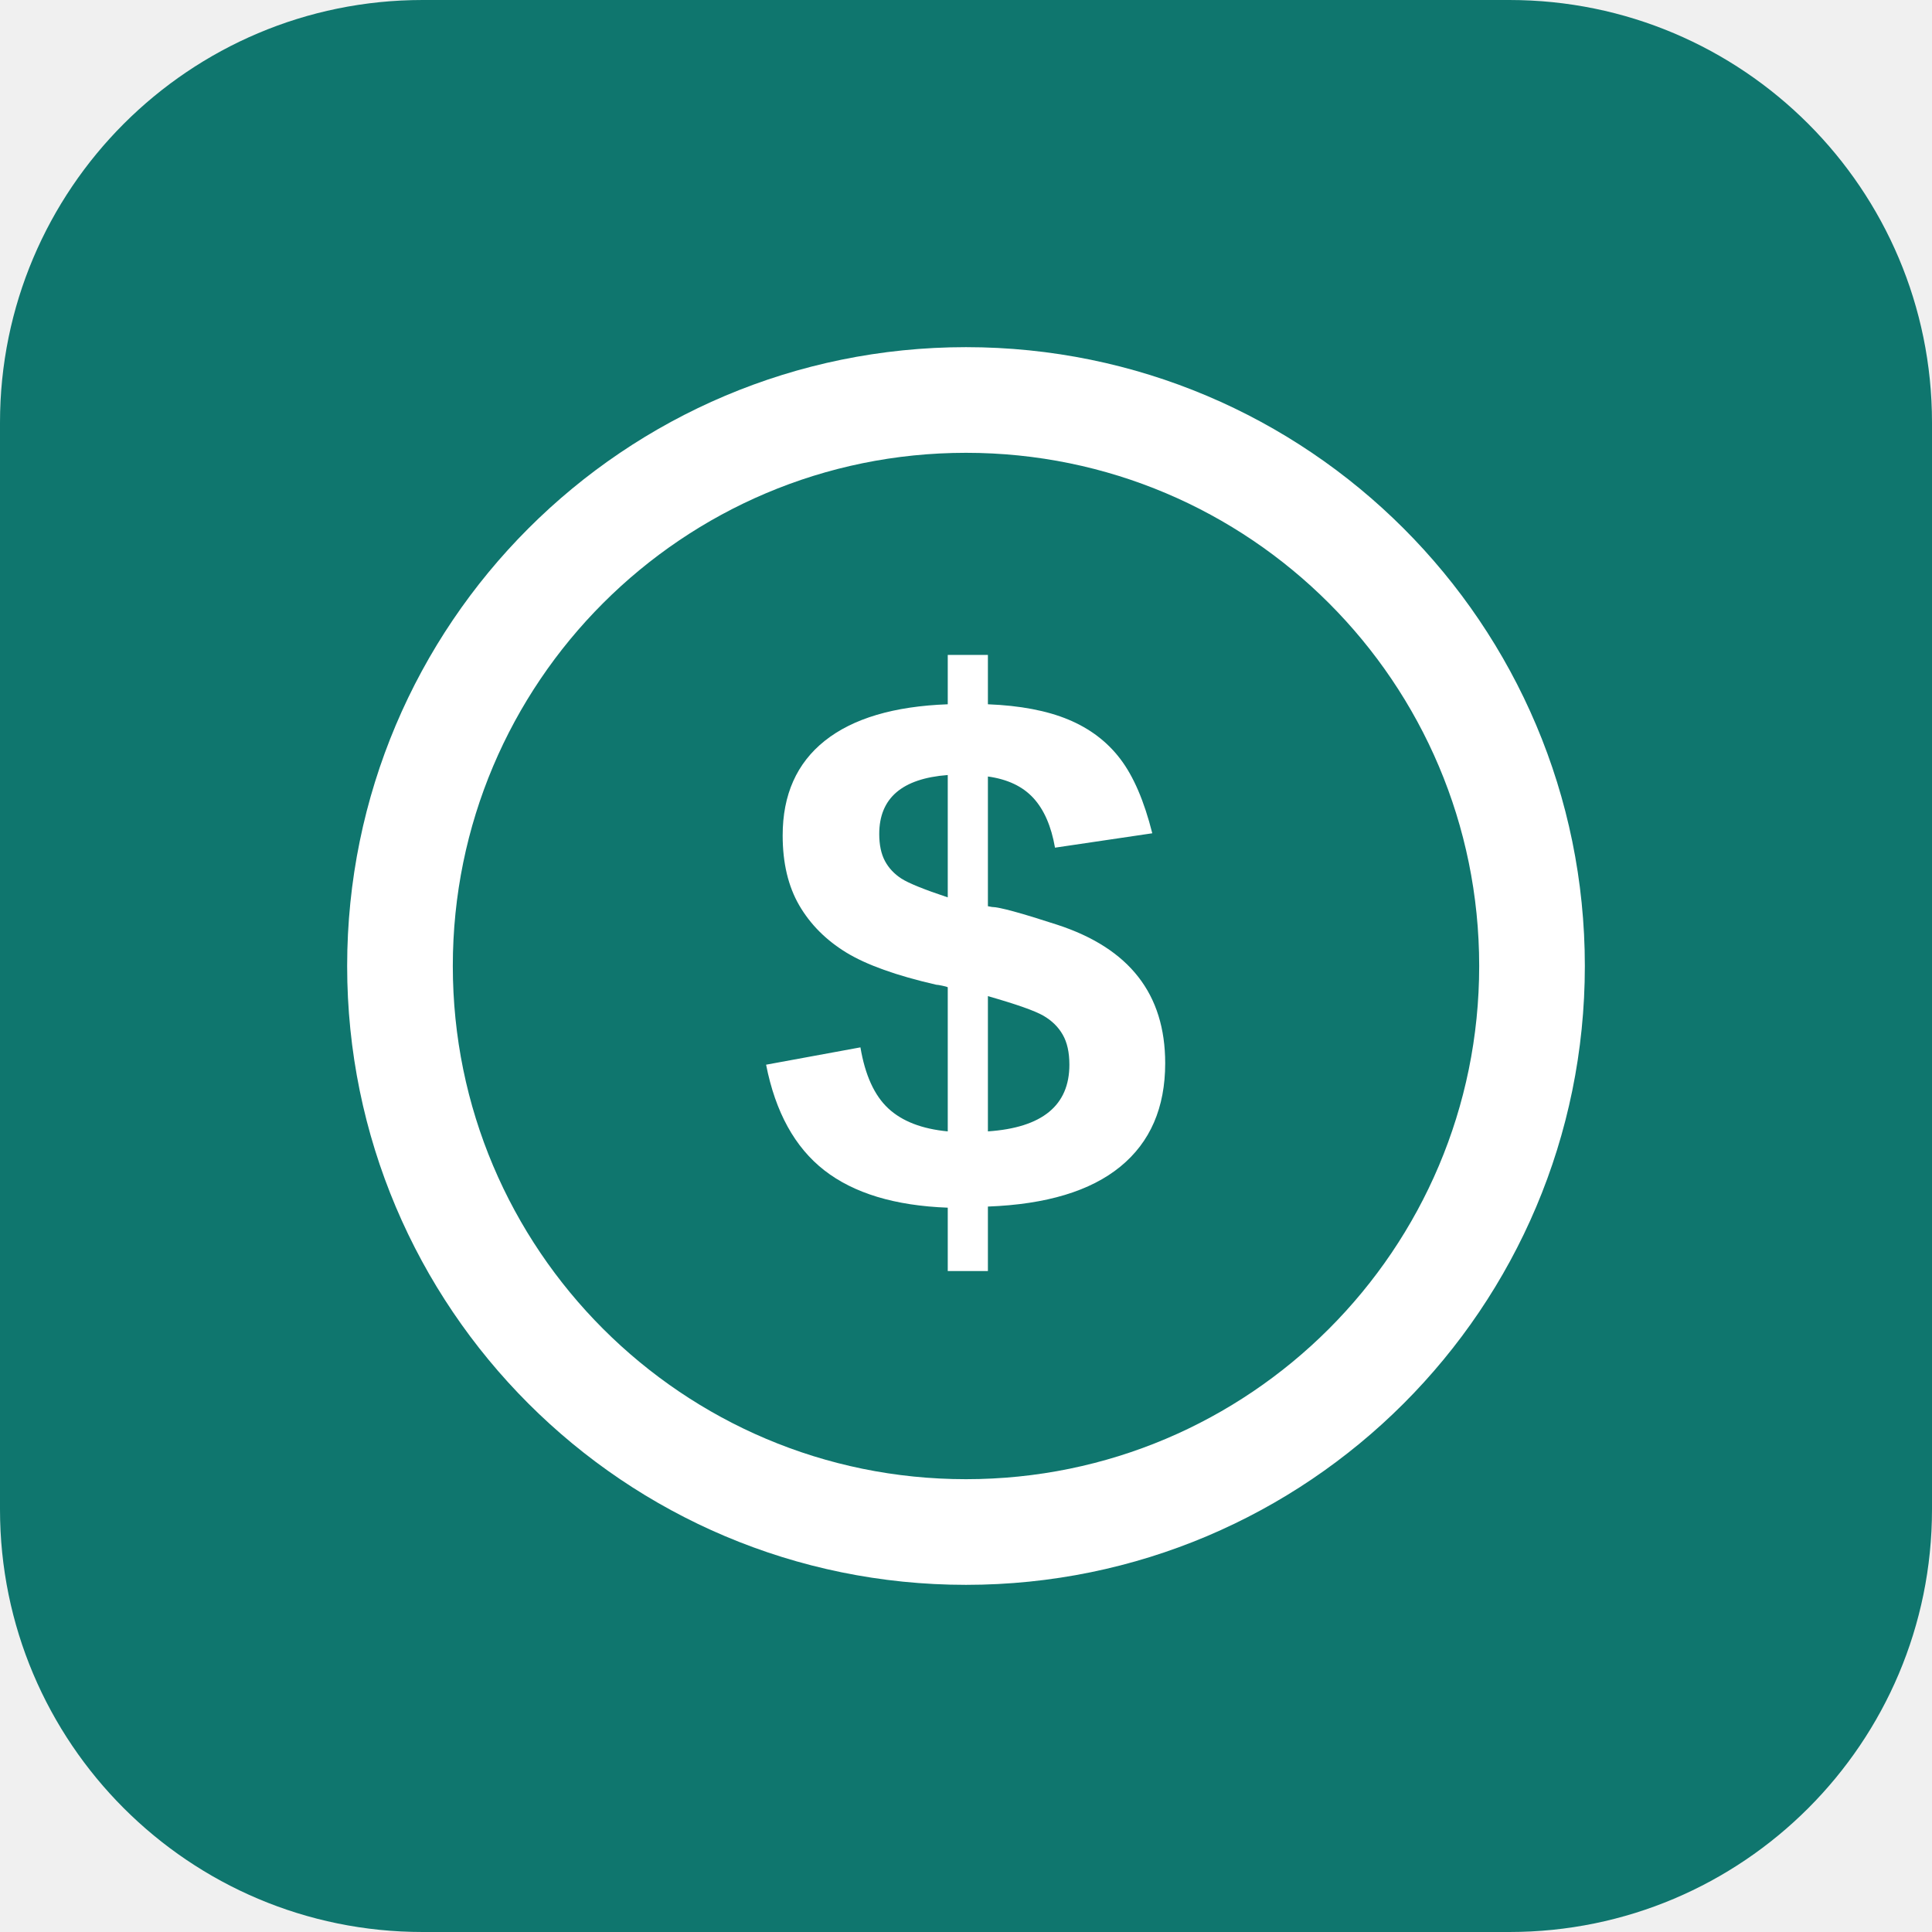
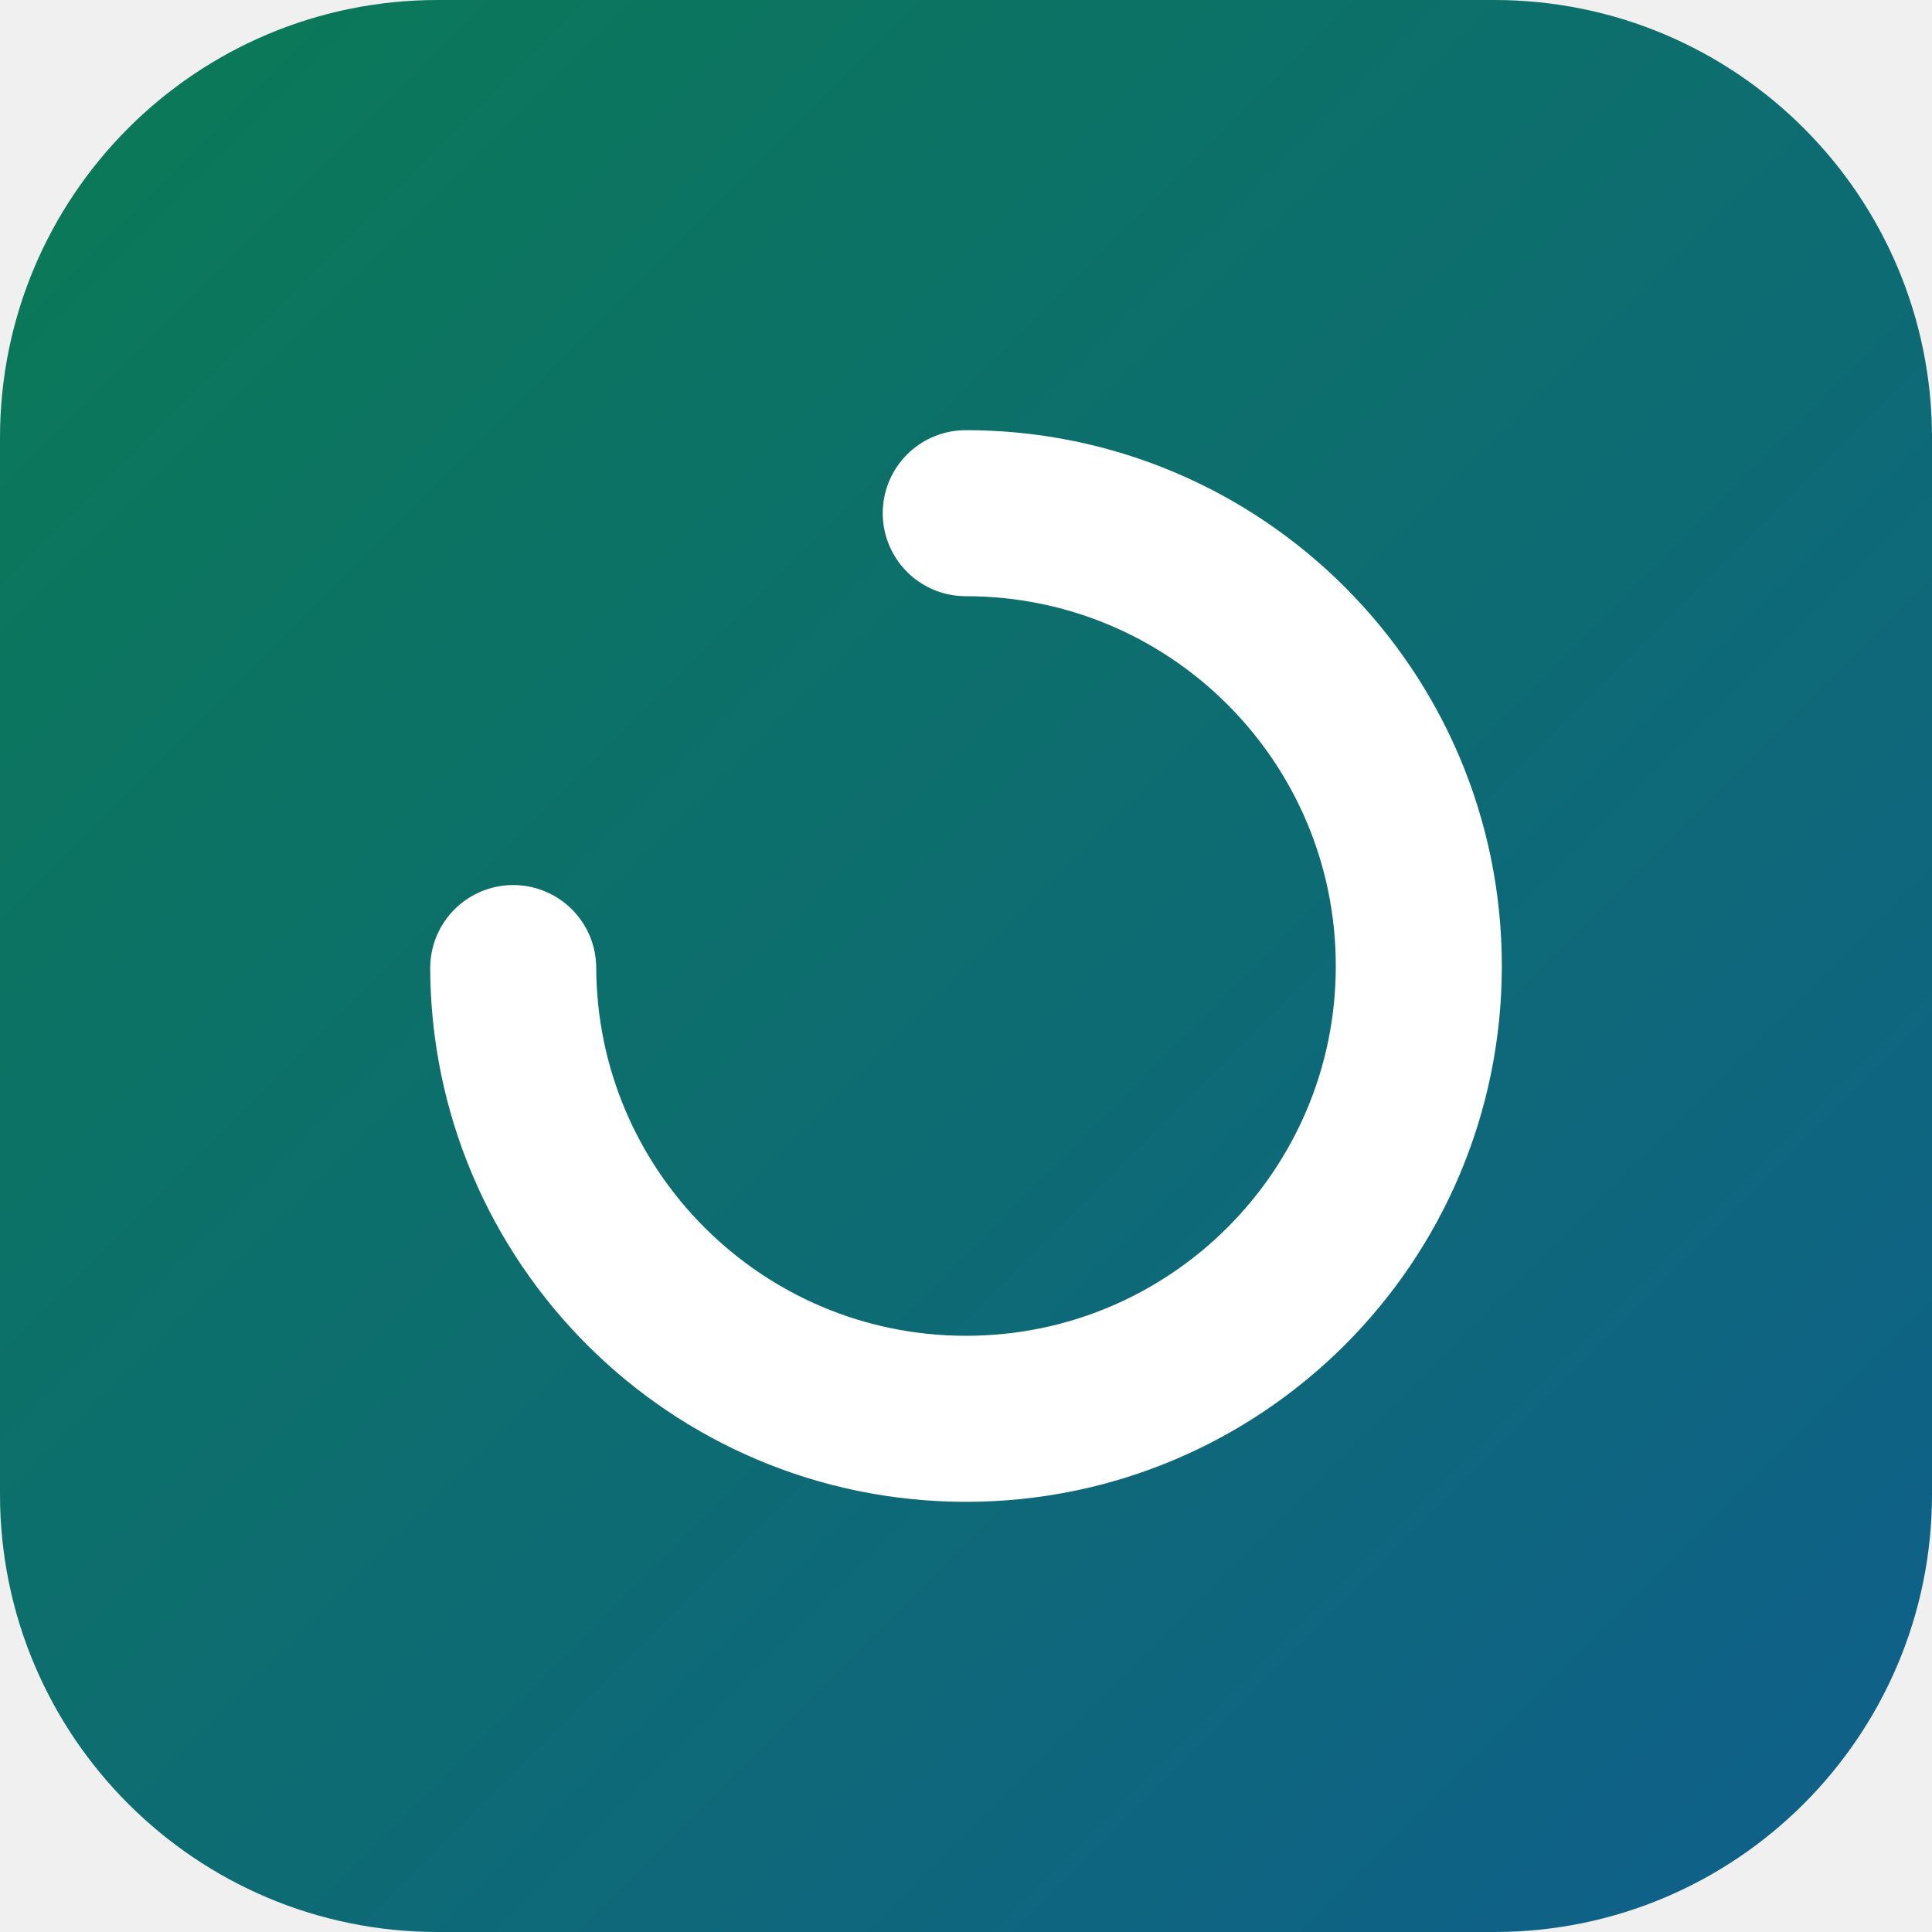
<svg xmlns="http://www.w3.org/2000/svg" viewBox="0 0 512 512">
-   <rect width="512" height="512" rx="112" fill="#0f766e" />
-   <circle cx="256" cy="256" r="150" fill="none" stroke="#ffffff" stroke-width="28" />
-   <text x="256" y="322" font-family="Arial, Helvetica, sans-serif" font-size="200" font-weight="700" fill="#ffffff" text-anchor="middle">$</text>
+   <defs>
+     <linearGradient id="g" x1="0" y1="0" x2="1" y2="1">
+       <stop offset="0" stop-color="#0b7a55" />
+       <stop offset="1" stop-color="#0f5f8c" />
+     </linearGradient>
+   </defs>
+   <rect width="512" height="512" rx="116" fill="url(#g)" />
+   <circle cx="256" cy="256" r="120" fill="none" stroke="#ffffff" stroke-width="44" stroke-linecap="round" stroke-dasharray="565 189" transform="rotate(-90 256 256)" />
</svg>
